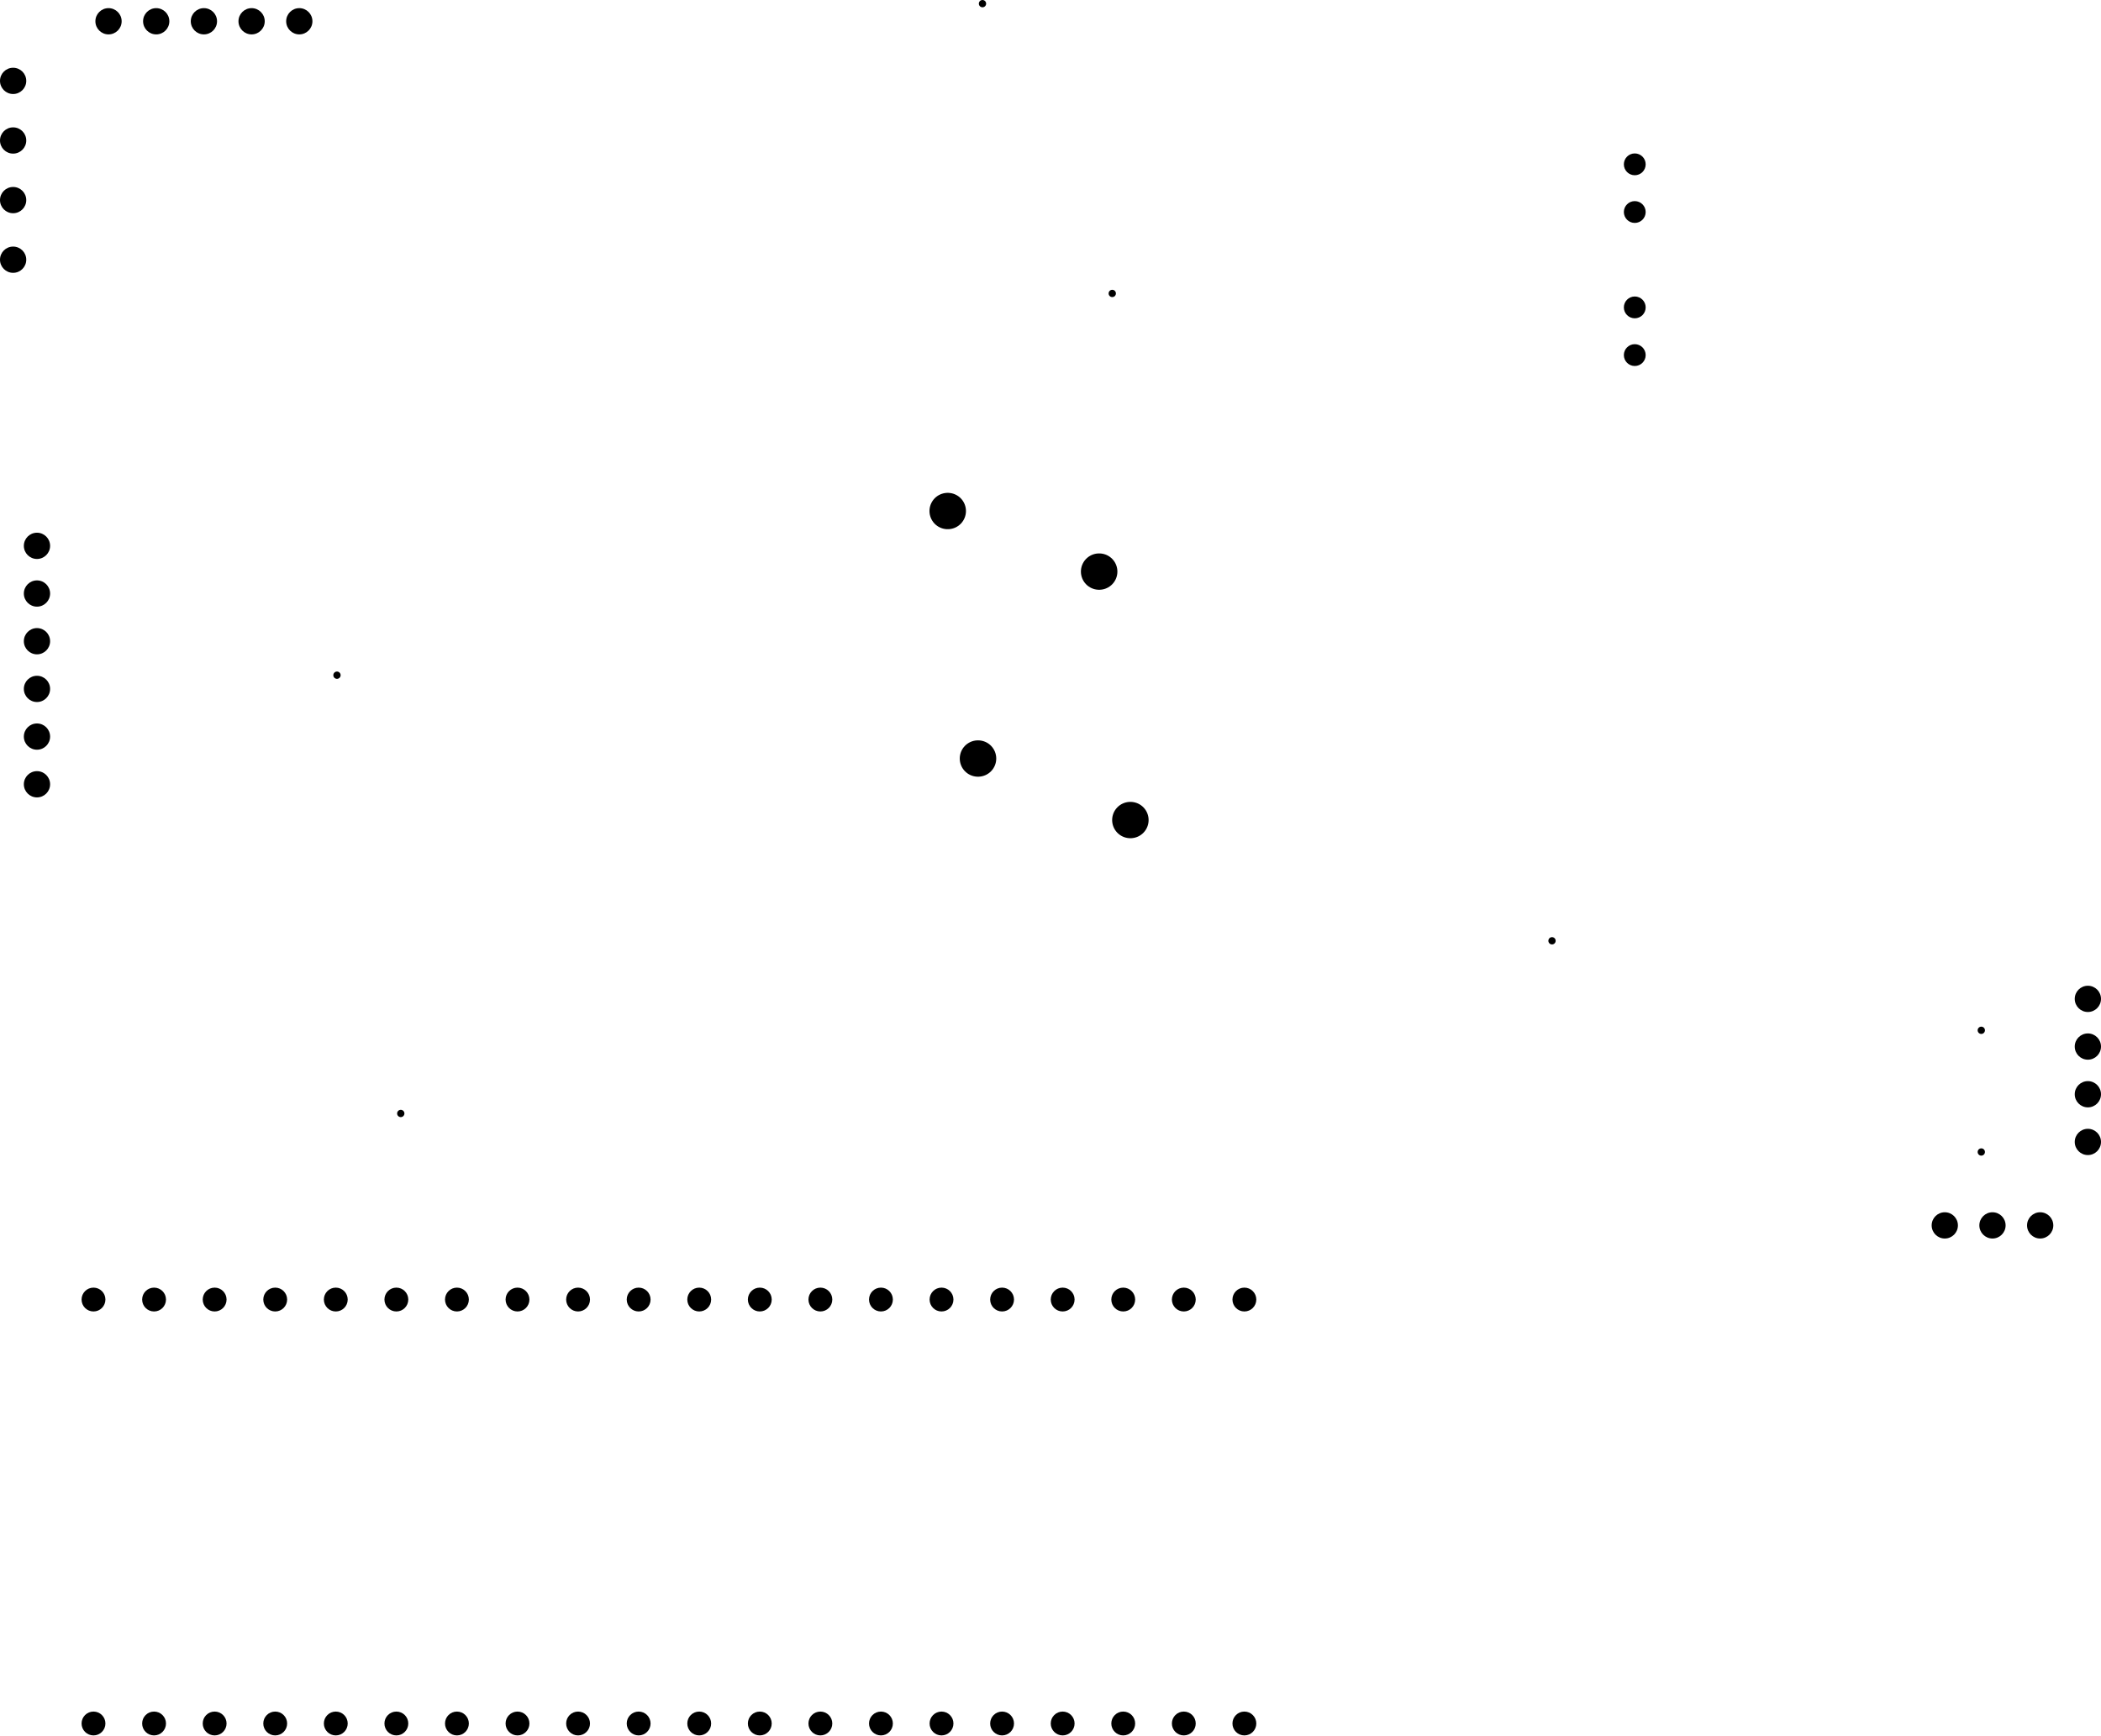
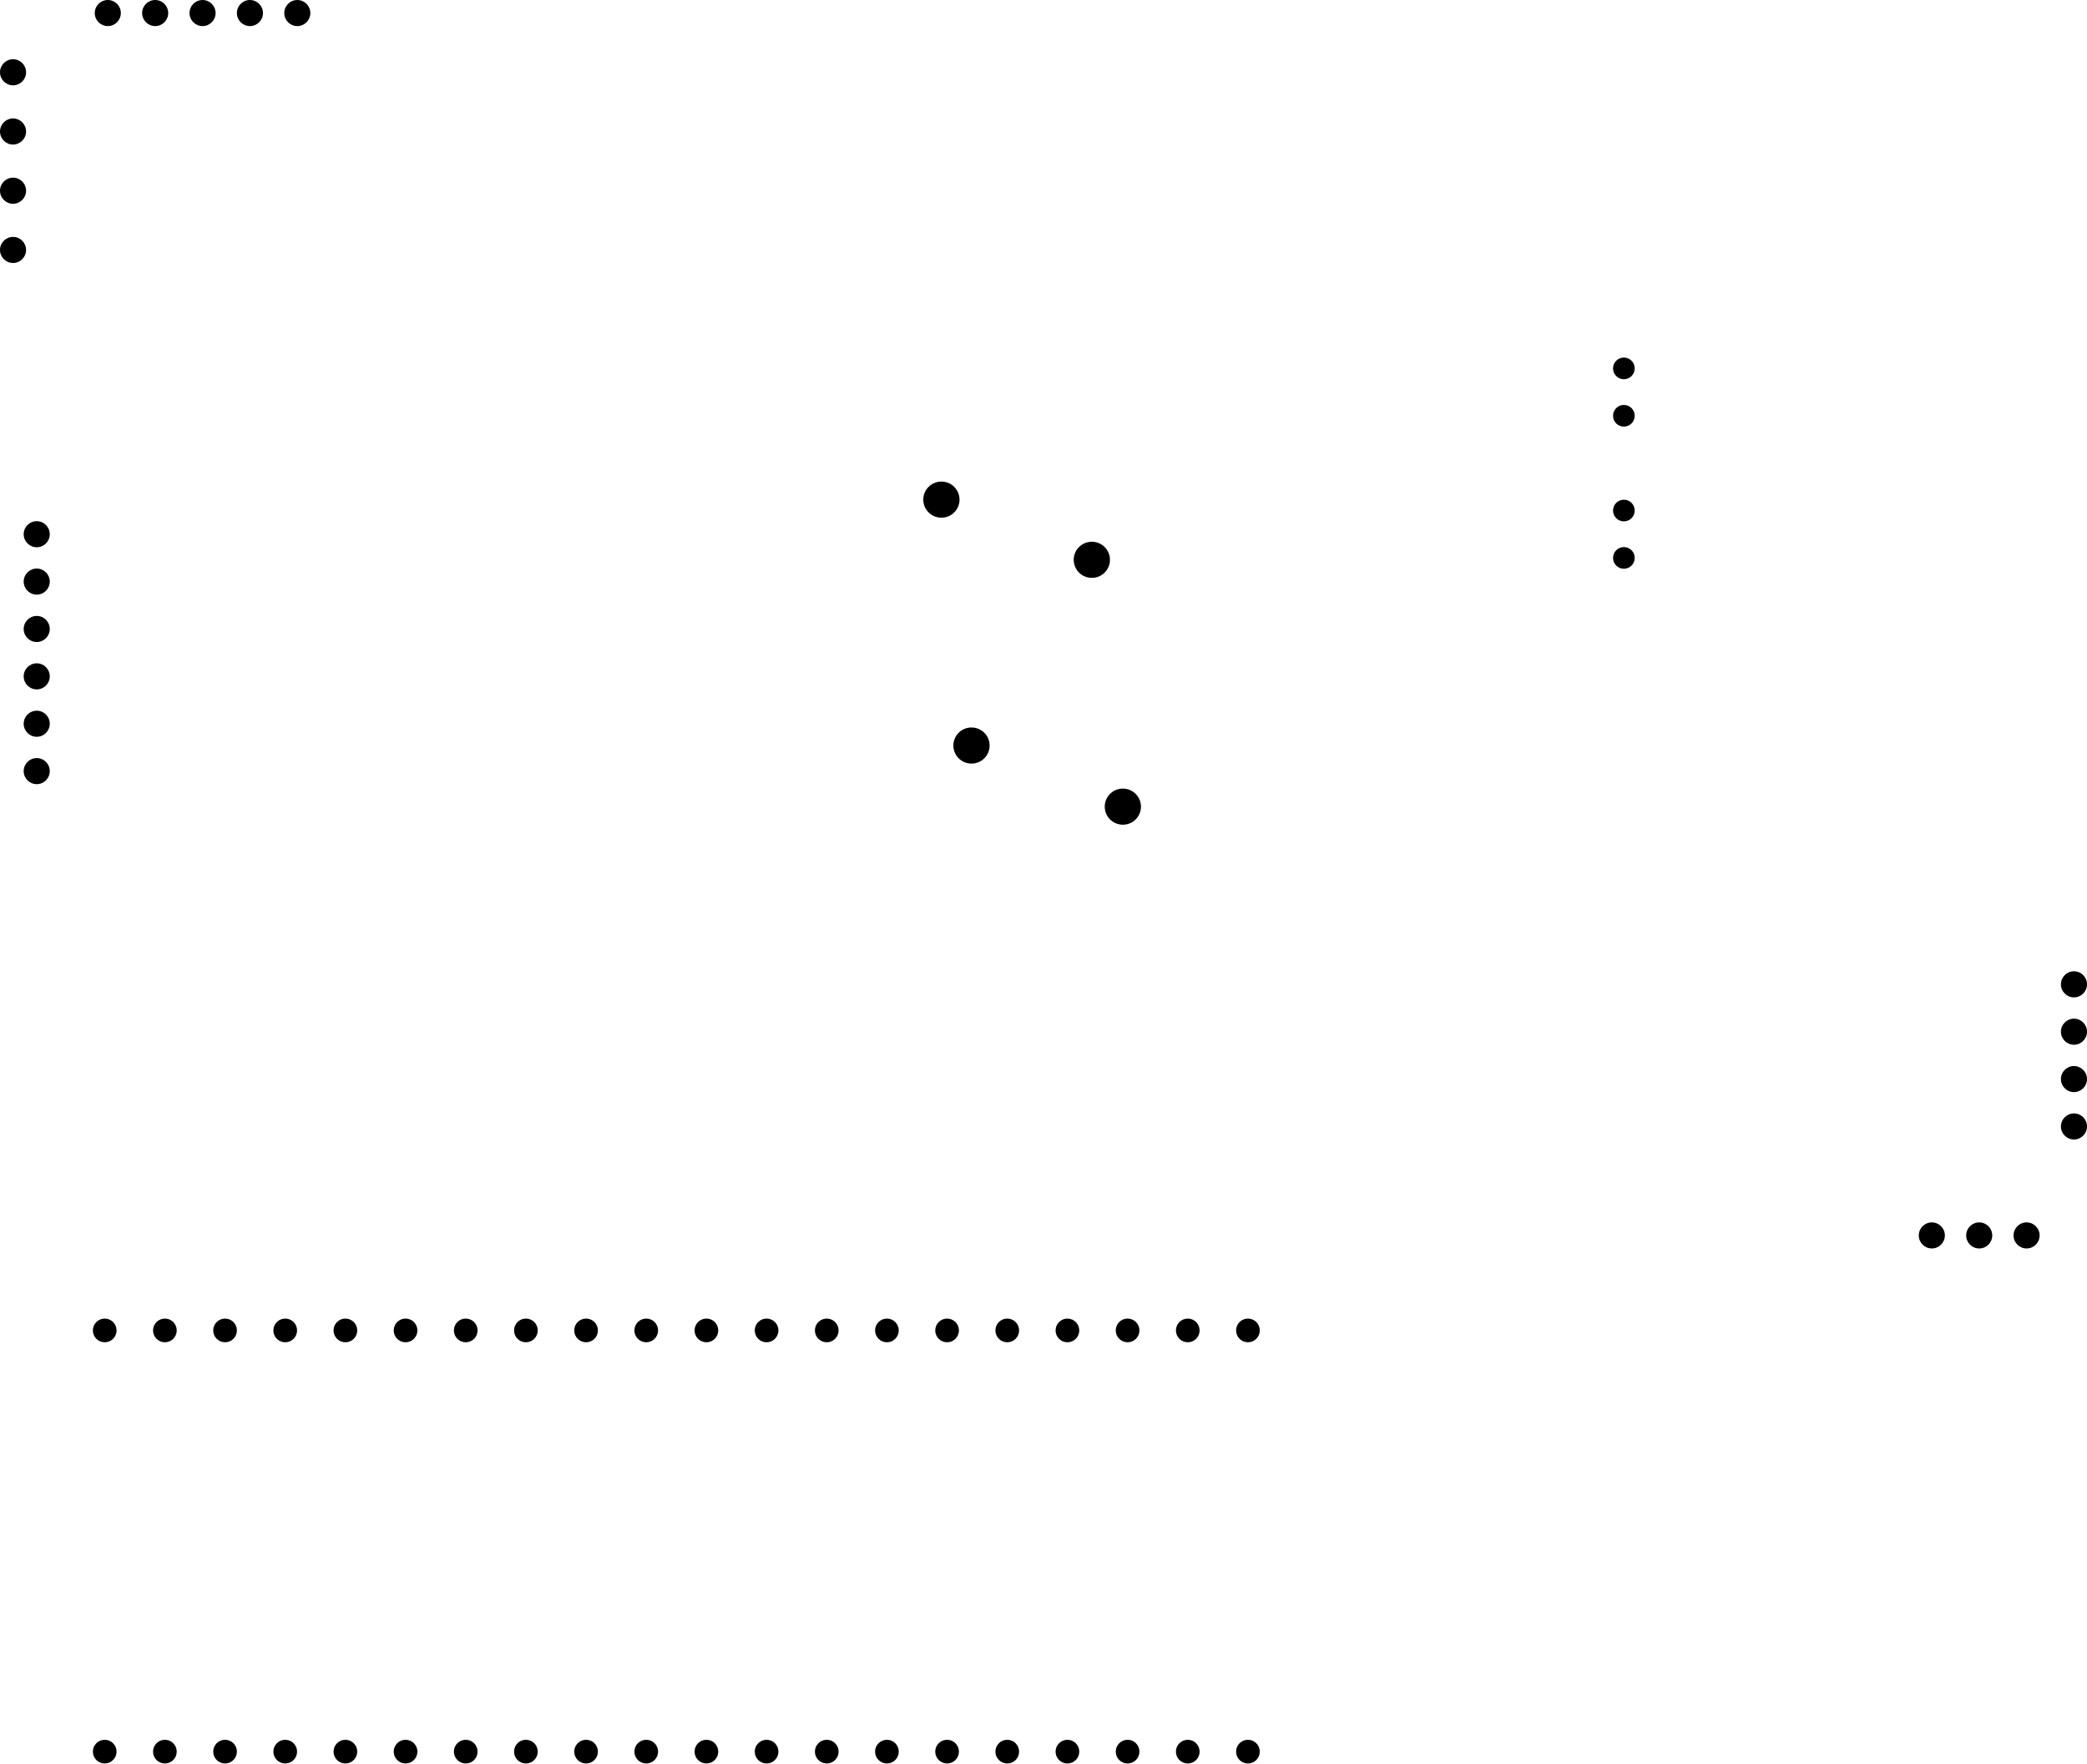
- <svg xmlns="http://www.w3.org/2000/svg" xmlns:xlink="http://www.w3.org/1999/xlink" version="1.1" stroke-linecap="round" stroke-linejoin="round" stroke-width="0" fill-rule="evenodd" width="88.101mm" height="72.782mm" viewBox="-43550.5 -44890 88101 72782" id="VlfdbhI1scLcO8vCkuV5">
+ <svg xmlns="http://www.w3.org/2000/svg" xmlns:xlink="http://www.w3.org/1999/xlink" version="1.1" stroke-linecap="round" stroke-linejoin="round" stroke-width="0" fill-rule="evenodd" width="88.101mm" height="74.441mm" viewBox="-43550.5 -46890 88101 74440.5" id="ZVwqj5ZcDdY_CMdrX9Gh">
  <defs>
-     <circle cx="0" cy="0" r="153" id="VlfdbhI1scLcO8vCkuV5_pad-1" />
-     <circle cx="0" cy="0" r="457.5" id="VlfdbhI1scLcO8vCkuV5_pad-2" />
-     <circle cx="0" cy="0" r="500" id="VlfdbhI1scLcO8vCkuV5_pad-3" />
-     <circle cx="0" cy="0" r="550.5" id="VlfdbhI1scLcO8vCkuV5_pad-4" />
+     <circle cx="0" cy="0" r="457.5" id="ZVwqj5ZcDdY_CMdrX9Gh_pad-1" />
+     <circle cx="0" cy="0" r="500" id="ZVwqj5ZcDdY_CMdrX9Gh_pad-2" />
+     <circle cx="0" cy="0" r="550.5" id="ZVwqj5ZcDdY_CMdrX9Gh_pad-3" />
  </defs>
-   <g transform="translate(0,-16998) scale(1,-1)" fill="currentColor" stroke="currentColor">
-     <use xlink:href="#VlfdbhI1scLcO8vCkuV5_pad-1" x="39531" y="-20422" />
-     <use xlink:href="#VlfdbhI1scLcO8vCkuV5_pad-1" x="39531" y="-15318" />
-     <use xlink:href="#VlfdbhI1scLcO8vCkuV5_pad-1" x="-2352" y="27739" />
-     <use xlink:href="#VlfdbhI1scLcO8vCkuV5_pad-1" x="-29420" y="-425" />
-     <use xlink:href="#VlfdbhI1scLcO8vCkuV5_pad-1" x="-26745" y="-18806" />
-     <use xlink:href="#VlfdbhI1scLcO8vCkuV5_pad-1" x="3090" y="15585" />
-     <use xlink:href="#VlfdbhI1scLcO8vCkuV5_pad-1" x="21530" y="-11564" />
-     <use xlink:href="#VlfdbhI1scLcO8vCkuV5_pad-2" x="25000" y="15000" />
-     <use xlink:href="#VlfdbhI1scLcO8vCkuV5_pad-2" x="25000" y="13000" />
-     <use xlink:href="#VlfdbhI1scLcO8vCkuV5_pad-2" x="25000" y="21000" />
-     <use xlink:href="#VlfdbhI1scLcO8vCkuV5_pad-2" x="25000" y="19000" />
-     <use xlink:href="#VlfdbhI1scLcO8vCkuV5_pad-3" x="-39630" y="-26610" />
-     <use xlink:href="#VlfdbhI1scLcO8vCkuV5_pad-3" x="-37090" y="-26610" />
-     <use xlink:href="#VlfdbhI1scLcO8vCkuV5_pad-3" x="-34550" y="-26610" />
-     <use xlink:href="#VlfdbhI1scLcO8vCkuV5_pad-3" x="-32010" y="-26610" />
-     <use xlink:href="#VlfdbhI1scLcO8vCkuV5_pad-3" x="-29470" y="-26610" />
-     <use xlink:href="#VlfdbhI1scLcO8vCkuV5_pad-3" x="-26930" y="-26610" />
-     <use xlink:href="#VlfdbhI1scLcO8vCkuV5_pad-3" x="-24390" y="-26610" />
-     <use xlink:href="#VlfdbhI1scLcO8vCkuV5_pad-3" x="-21850" y="-26610" />
-     <use xlink:href="#VlfdbhI1scLcO8vCkuV5_pad-3" x="-19310" y="-26610" />
-     <use xlink:href="#VlfdbhI1scLcO8vCkuV5_pad-3" x="-16770" y="-26610" />
-     <use xlink:href="#VlfdbhI1scLcO8vCkuV5_pad-3" x="8630" y="-26610" />
-     <use xlink:href="#VlfdbhI1scLcO8vCkuV5_pad-3" x="6090" y="-26610" />
-     <use xlink:href="#VlfdbhI1scLcO8vCkuV5_pad-3" x="3550" y="-26610" />
-     <use xlink:href="#VlfdbhI1scLcO8vCkuV5_pad-3" x="1010" y="-26610" />
-     <use xlink:href="#VlfdbhI1scLcO8vCkuV5_pad-3" x="-1530" y="-26610" />
-     <use xlink:href="#VlfdbhI1scLcO8vCkuV5_pad-3" x="-4070" y="-26610" />
-     <use xlink:href="#VlfdbhI1scLcO8vCkuV5_pad-3" x="-6610" y="-26610" />
-     <use xlink:href="#VlfdbhI1scLcO8vCkuV5_pad-3" x="-9150" y="-26610" />
-     <use xlink:href="#VlfdbhI1scLcO8vCkuV5_pad-3" x="-11690" y="-26610" />
-     <use xlink:href="#VlfdbhI1scLcO8vCkuV5_pad-3" x="-14230" y="-26610" />
-     <use xlink:href="#VlfdbhI1scLcO8vCkuV5_pad-3" x="-14230" y="-44390" />
-     <use xlink:href="#VlfdbhI1scLcO8vCkuV5_pad-3" x="-11690" y="-44390" />
-     <use xlink:href="#VlfdbhI1scLcO8vCkuV5_pad-3" x="-9150" y="-44390" />
-     <use xlink:href="#VlfdbhI1scLcO8vCkuV5_pad-3" x="-6610" y="-44390" />
-     <use xlink:href="#VlfdbhI1scLcO8vCkuV5_pad-3" x="-4070" y="-44390" />
-     <use xlink:href="#VlfdbhI1scLcO8vCkuV5_pad-3" x="-1530" y="-44390" />
-     <use xlink:href="#VlfdbhI1scLcO8vCkuV5_pad-3" x="1010" y="-44390" />
-     <use xlink:href="#VlfdbhI1scLcO8vCkuV5_pad-3" x="3550" y="-44390" />
-     <use xlink:href="#VlfdbhI1scLcO8vCkuV5_pad-3" x="6090" y="-44390" />
-     <use xlink:href="#VlfdbhI1scLcO8vCkuV5_pad-3" x="8630" y="-44390" />
-     <use xlink:href="#VlfdbhI1scLcO8vCkuV5_pad-3" x="-16770" y="-44390" />
-     <use xlink:href="#VlfdbhI1scLcO8vCkuV5_pad-3" x="-19310" y="-44390" />
-     <use xlink:href="#VlfdbhI1scLcO8vCkuV5_pad-3" x="-21850" y="-44390" />
-     <use xlink:href="#VlfdbhI1scLcO8vCkuV5_pad-3" x="-24390" y="-44390" />
-     <use xlink:href="#VlfdbhI1scLcO8vCkuV5_pad-3" x="-26930" y="-44390" />
-     <use xlink:href="#VlfdbhI1scLcO8vCkuV5_pad-3" x="-29470" y="-44390" />
-     <use xlink:href="#VlfdbhI1scLcO8vCkuV5_pad-3" x="-32010" y="-44390" />
-     <use xlink:href="#VlfdbhI1scLcO8vCkuV5_pad-3" x="-34550" y="-44390" />
-     <use xlink:href="#VlfdbhI1scLcO8vCkuV5_pad-3" x="-37090" y="-44390" />
-     <use xlink:href="#VlfdbhI1scLcO8vCkuV5_pad-3" x="-39630" y="-44390" />
-     <use xlink:href="#VlfdbhI1scLcO8vCkuV5_pad-4" x="44000" y="-16000" />
-     <use xlink:href="#VlfdbhI1scLcO8vCkuV5_pad-4" x="44000" y="-18000" />
-     <use xlink:href="#VlfdbhI1scLcO8vCkuV5_pad-4" x="44000" y="-20000" />
-     <use xlink:href="#VlfdbhI1scLcO8vCkuV5_pad-4" x="42000" y="-23500" />
-     <use xlink:href="#VlfdbhI1scLcO8vCkuV5_pad-4" x="40000" y="-23500" />
-     <use xlink:href="#VlfdbhI1scLcO8vCkuV5_pad-4" x="38000" y="-23500" />
-     <use xlink:href="#VlfdbhI1scLcO8vCkuV5_pad-4" x="-42000" y="1000" />
-     <use xlink:href="#VlfdbhI1scLcO8vCkuV5_pad-4" x="-42000" y="3000" />
-     <use xlink:href="#VlfdbhI1scLcO8vCkuV5_pad-4" x="-42000" y="5000" />
-     <use xlink:href="#VlfdbhI1scLcO8vCkuV5_pad-4" x="-42000" y="-1000" />
-     <use xlink:href="#VlfdbhI1scLcO8vCkuV5_pad-4" x="-42000" y="-3000" />
-     <use xlink:href="#VlfdbhI1scLcO8vCkuV5_pad-4" x="-42000" y="-5000" />
-     <use xlink:href="#VlfdbhI1scLcO8vCkuV5_pad-4" x="-43000" y="24500" />
-     <use xlink:href="#VlfdbhI1scLcO8vCkuV5_pad-4" x="-43000" y="22000" />
-     <use xlink:href="#VlfdbhI1scLcO8vCkuV5_pad-4" x="-43000" y="19500" />
-     <use xlink:href="#VlfdbhI1scLcO8vCkuV5_pad-4" x="-43000" y="17000" />
-     <use xlink:href="#VlfdbhI1scLcO8vCkuV5_pad-4" x="-39000" y="27000" />
-     <use xlink:href="#VlfdbhI1scLcO8vCkuV5_pad-4" x="-37000" y="27000" />
-     <use xlink:href="#VlfdbhI1scLcO8vCkuV5_pad-4" x="-35000" y="27000" />
-     <use xlink:href="#VlfdbhI1scLcO8vCkuV5_pad-4" x="-33000" y="27000" />
-     <use xlink:href="#VlfdbhI1scLcO8vCkuV5_pad-4" x="-31000" y="27000" />
-     <use xlink:href="#VlfdbhI1scLcO8vCkuV5_pad-4" x="44000" y="-14000" />
+   <g transform="translate(0,-19339.5) scale(1,-1)" fill="currentColor" stroke="currentColor">
+     <use xlink:href="#ZVwqj5ZcDdY_CMdrX9Gh_pad-1" x="25000" y="6000" />
+     <use xlink:href="#ZVwqj5ZcDdY_CMdrX9Gh_pad-1" x="25000" y="4000" />
+     <use xlink:href="#ZVwqj5ZcDdY_CMdrX9Gh_pad-1" x="25000" y="12000" />
+     <use xlink:href="#ZVwqj5ZcDdY_CMdrX9Gh_pad-1" x="25000" y="10000" />
+     <use xlink:href="#ZVwqj5ZcDdY_CMdrX9Gh_pad-2" x="-39130" y="-28610" />
+     <use xlink:href="#ZVwqj5ZcDdY_CMdrX9Gh_pad-2" x="-36590" y="-28610" />
+     <use xlink:href="#ZVwqj5ZcDdY_CMdrX9Gh_pad-2" x="-34050" y="-28610" />
+     <use xlink:href="#ZVwqj5ZcDdY_CMdrX9Gh_pad-2" x="-31510" y="-28610" />
+     <use xlink:href="#ZVwqj5ZcDdY_CMdrX9Gh_pad-2" x="-28970" y="-28610" />
+     <use xlink:href="#ZVwqj5ZcDdY_CMdrX9Gh_pad-2" x="-26430" y="-28610" />
+     <use xlink:href="#ZVwqj5ZcDdY_CMdrX9Gh_pad-2" x="-23890" y="-28610" />
+     <use xlink:href="#ZVwqj5ZcDdY_CMdrX9Gh_pad-2" x="-21350" y="-28610" />
+     <use xlink:href="#ZVwqj5ZcDdY_CMdrX9Gh_pad-2" x="-18810" y="-28610" />
+     <use xlink:href="#ZVwqj5ZcDdY_CMdrX9Gh_pad-2" x="-16270" y="-28610" />
+     <use xlink:href="#ZVwqj5ZcDdY_CMdrX9Gh_pad-2" x="9130" y="-28610" />
+     <use xlink:href="#ZVwqj5ZcDdY_CMdrX9Gh_pad-2" x="6590" y="-28610" />
+     <use xlink:href="#ZVwqj5ZcDdY_CMdrX9Gh_pad-2" x="4050" y="-28610" />
+     <use xlink:href="#ZVwqj5ZcDdY_CMdrX9Gh_pad-2" x="1510" y="-28610" />
+     <use xlink:href="#ZVwqj5ZcDdY_CMdrX9Gh_pad-2" x="-1030" y="-28610" />
+     <use xlink:href="#ZVwqj5ZcDdY_CMdrX9Gh_pad-2" x="-3570" y="-28610" />
+     <use xlink:href="#ZVwqj5ZcDdY_CMdrX9Gh_pad-2" x="-6110" y="-28610" />
+     <use xlink:href="#ZVwqj5ZcDdY_CMdrX9Gh_pad-2" x="-8650" y="-28610" />
+     <use xlink:href="#ZVwqj5ZcDdY_CMdrX9Gh_pad-2" x="-11190" y="-28610" />
+     <use xlink:href="#ZVwqj5ZcDdY_CMdrX9Gh_pad-2" x="-13730" y="-28610" />
+     <use xlink:href="#ZVwqj5ZcDdY_CMdrX9Gh_pad-2" x="-13730" y="-46390" />
+     <use xlink:href="#ZVwqj5ZcDdY_CMdrX9Gh_pad-2" x="-11190" y="-46390" />
+     <use xlink:href="#ZVwqj5ZcDdY_CMdrX9Gh_pad-2" x="-8650" y="-46390" />
+     <use xlink:href="#ZVwqj5ZcDdY_CMdrX9Gh_pad-2" x="-6110" y="-46390" />
+     <use xlink:href="#ZVwqj5ZcDdY_CMdrX9Gh_pad-2" x="-3570" y="-46390" />
+     <use xlink:href="#ZVwqj5ZcDdY_CMdrX9Gh_pad-2" x="-1030" y="-46390" />
+     <use xlink:href="#ZVwqj5ZcDdY_CMdrX9Gh_pad-2" x="1510" y="-46390" />
+     <use xlink:href="#ZVwqj5ZcDdY_CMdrX9Gh_pad-2" x="4050" y="-46390" />
+     <use xlink:href="#ZVwqj5ZcDdY_CMdrX9Gh_pad-2" x="6590" y="-46390" />
+     <use xlink:href="#ZVwqj5ZcDdY_CMdrX9Gh_pad-2" x="9130" y="-46390" />
+     <use xlink:href="#ZVwqj5ZcDdY_CMdrX9Gh_pad-2" x="-16270" y="-46390" />
+     <use xlink:href="#ZVwqj5ZcDdY_CMdrX9Gh_pad-2" x="-18810" y="-46390" />
+     <use xlink:href="#ZVwqj5ZcDdY_CMdrX9Gh_pad-2" x="-21350" y="-46390" />
+     <use xlink:href="#ZVwqj5ZcDdY_CMdrX9Gh_pad-2" x="-23890" y="-46390" />
+     <use xlink:href="#ZVwqj5ZcDdY_CMdrX9Gh_pad-2" x="-26430" y="-46390" />
+     <use xlink:href="#ZVwqj5ZcDdY_CMdrX9Gh_pad-2" x="-28970" y="-46390" />
+     <use xlink:href="#ZVwqj5ZcDdY_CMdrX9Gh_pad-2" x="-31510" y="-46390" />
+     <use xlink:href="#ZVwqj5ZcDdY_CMdrX9Gh_pad-2" x="-34050" y="-46390" />
+     <use xlink:href="#ZVwqj5ZcDdY_CMdrX9Gh_pad-2" x="-36590" y="-46390" />
+     <use xlink:href="#ZVwqj5ZcDdY_CMdrX9Gh_pad-2" x="-39130" y="-46390" />
+     <use xlink:href="#ZVwqj5ZcDdY_CMdrX9Gh_pad-3" x="44000" y="-16000" />
+     <use xlink:href="#ZVwqj5ZcDdY_CMdrX9Gh_pad-3" x="44000" y="-18000" />
+     <use xlink:href="#ZVwqj5ZcDdY_CMdrX9Gh_pad-3" x="44000" y="-20000" />
+     <use xlink:href="#ZVwqj5ZcDdY_CMdrX9Gh_pad-3" x="42000" y="-24600" />
+     <use xlink:href="#ZVwqj5ZcDdY_CMdrX9Gh_pad-3" x="40000" y="-24600" />
+     <use xlink:href="#ZVwqj5ZcDdY_CMdrX9Gh_pad-3" x="38000" y="-24600" />
+     <use xlink:href="#ZVwqj5ZcDdY_CMdrX9Gh_pad-3" x="-42000" y="1000" />
+     <use xlink:href="#ZVwqj5ZcDdY_CMdrX9Gh_pad-3" x="-42000" y="3000" />
+     <use xlink:href="#ZVwqj5ZcDdY_CMdrX9Gh_pad-3" x="-42000" y="5000" />
+     <use xlink:href="#ZVwqj5ZcDdY_CMdrX9Gh_pad-3" x="-42000" y="-1000" />
+     <use xlink:href="#ZVwqj5ZcDdY_CMdrX9Gh_pad-3" x="-42000" y="-3000" />
+     <use xlink:href="#ZVwqj5ZcDdY_CMdrX9Gh_pad-3" x="-42000" y="-5000" />
+     <use xlink:href="#ZVwqj5ZcDdY_CMdrX9Gh_pad-3" x="-43000" y="24500" />
+     <use xlink:href="#ZVwqj5ZcDdY_CMdrX9Gh_pad-3" x="-43000" y="22000" />
+     <use xlink:href="#ZVwqj5ZcDdY_CMdrX9Gh_pad-3" x="-43000" y="19500" />
+     <use xlink:href="#ZVwqj5ZcDdY_CMdrX9Gh_pad-3" x="-43000" y="17000" />
+     <use xlink:href="#ZVwqj5ZcDdY_CMdrX9Gh_pad-3" x="-39000" y="27000" />
+     <use xlink:href="#ZVwqj5ZcDdY_CMdrX9Gh_pad-3" x="-37000" y="27000" />
+     <use xlink:href="#ZVwqj5ZcDdY_CMdrX9Gh_pad-3" x="-35000" y="27000" />
+     <use xlink:href="#ZVwqj5ZcDdY_CMdrX9Gh_pad-3" x="-33000" y="27000" />
+     <use xlink:href="#ZVwqj5ZcDdY_CMdrX9Gh_pad-3" x="-31000" y="27000" />
+     <use xlink:href="#ZVwqj5ZcDdY_CMdrX9Gh_pad-3" x="44000" y="-14000" />
    <path d="M 3847 -6500 3852 -6500 M -2543 -3920 -2537 -3920 M -3807 6460 -3813 6460 M 2543 3920 2537 3920" fill="none" stroke-width="1524" />
  </g>
</svg>
